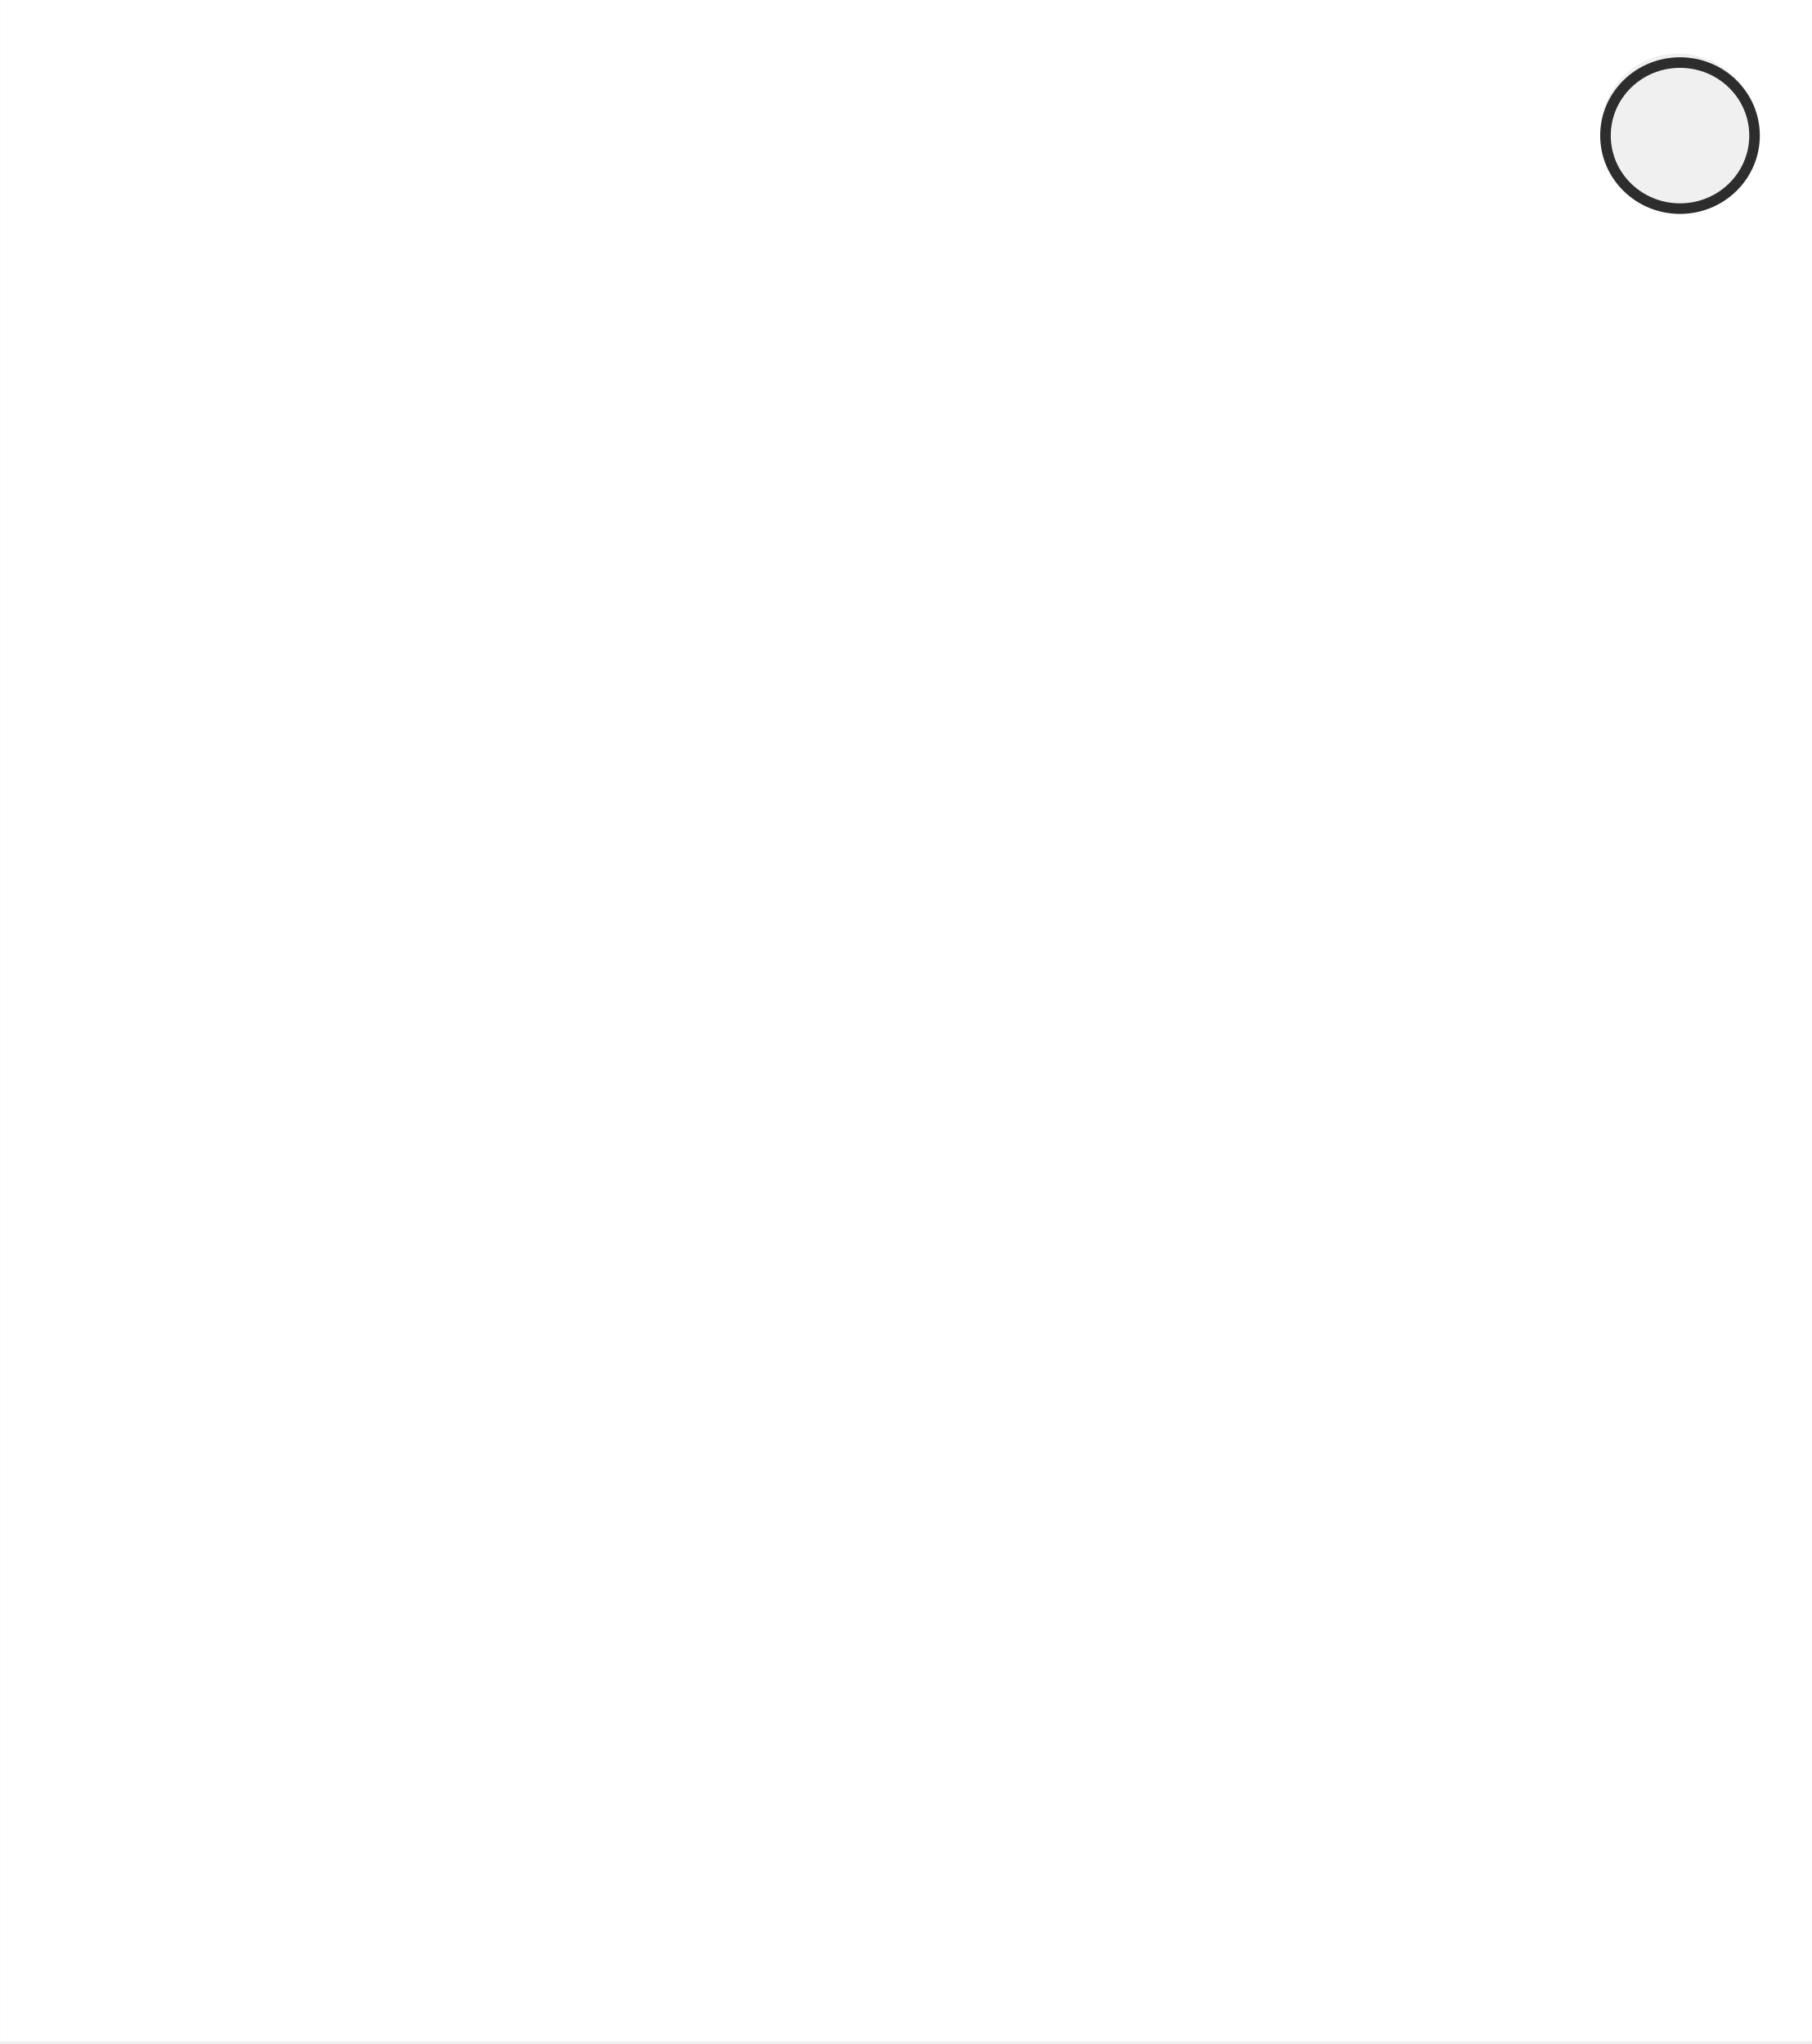
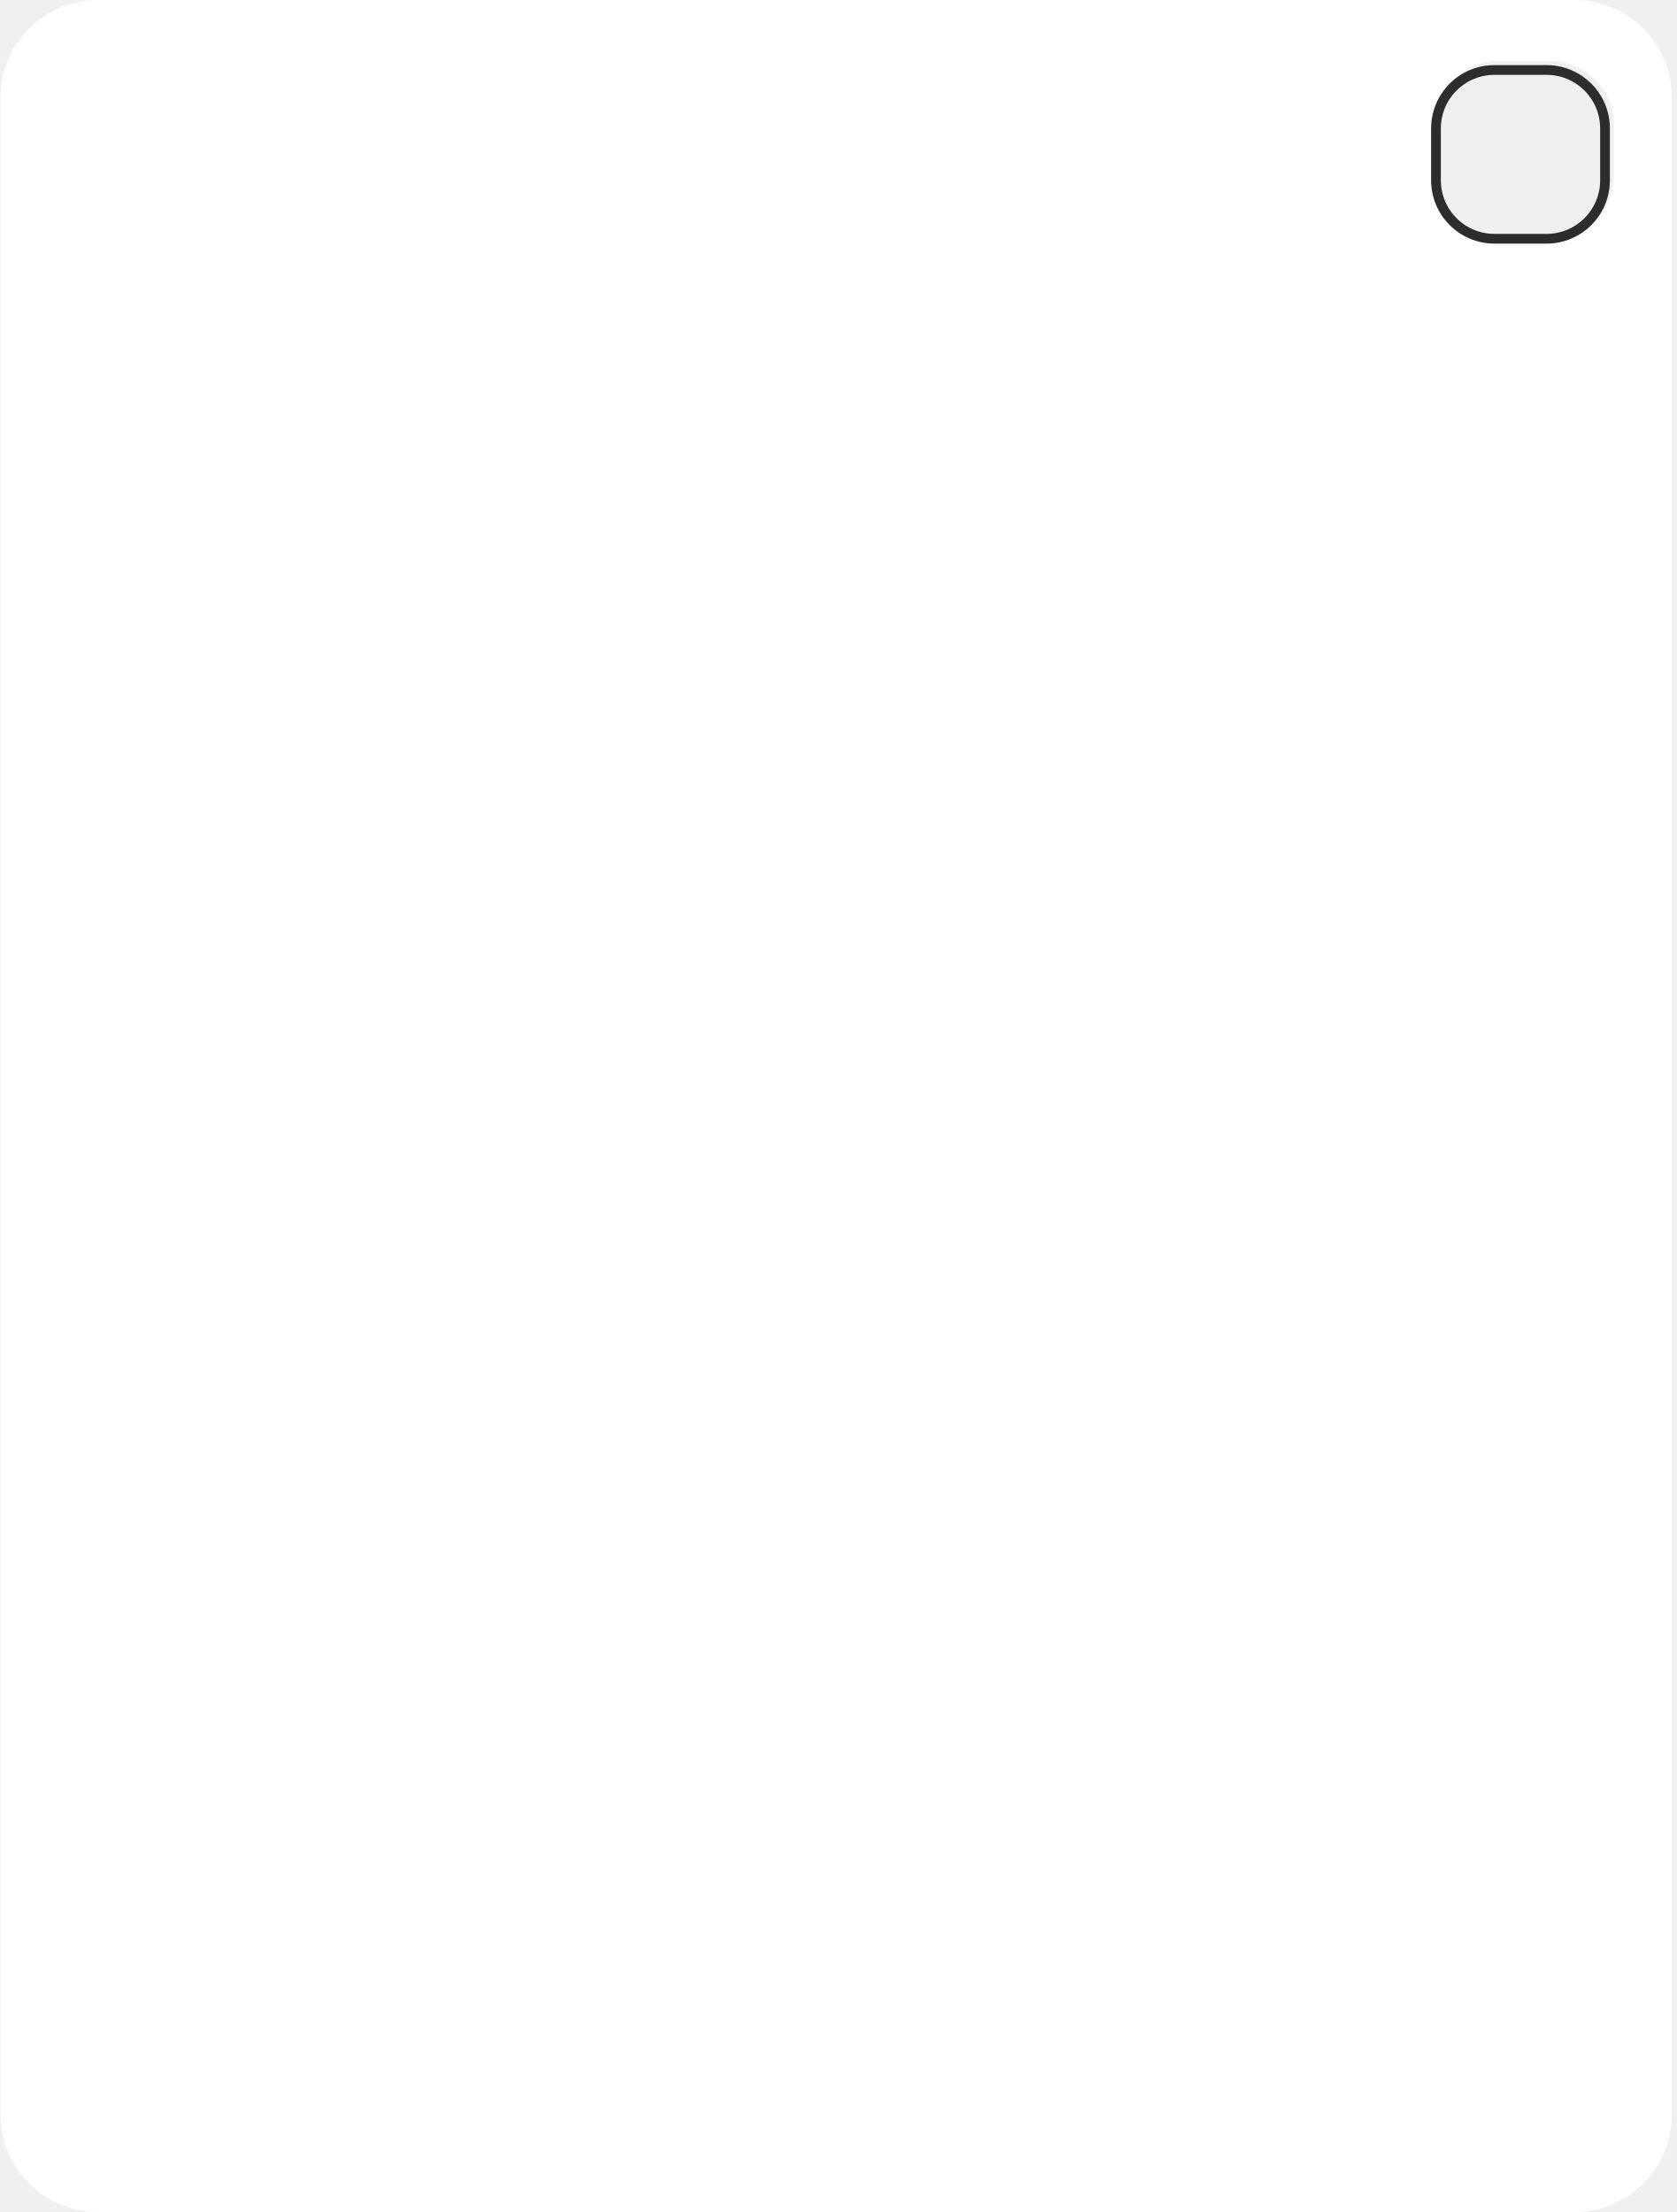
- <svg xmlns="http://www.w3.org/2000/svg" width="343" height="387" viewBox="0 0 343 387" fill="none">
-   <path fill-rule="evenodd" clip-rule="evenodd" d="M343 0H0.035V386.466H343V0ZM317.736 10.14C309.609 10.14 303 16.728 303 24.855C303 32.982 309.609 39.571 317.736 39.571C325.863 39.571 332.471 32.982 332.471 24.855C332.471 16.728 325.863 10.14 317.736 10.14Z" fill="white" />
-   <path d="M332.161 25.672C332.161 33.291 325.861 39.5 318.05 39.5C310.239 39.5 303.939 33.291 303.939 25.672C303.939 18.053 310.239 11.845 318.05 11.845C325.861 11.845 332.161 18.053 332.161 25.672Z" stroke="#2D2D2D" stroke-width="2" />
+ <svg xmlns="http://www.w3.org/2000/svg" width="344" height="454" viewBox="0 0 344 454" fill="none">
+   <path fill-rule="evenodd" clip-rule="evenodd" d="M20.105 0C9.06 0 0.105 8.955 0.105 20V434C0.105 445.046 9.06 454 20.105 454H323.07C334.116 454 343.07 445.046 343.07 434V20C343.07 8.955 334.116 0 323.07 0H20.105ZM307.463 12.537C300.283 12.537 294.463 18.358 294.463 25.537V36.173C294.463 43.353 300.283 49.173 307.463 49.173H318.149C325.329 49.173 331.149 43.353 331.149 36.173V25.537C331.149 18.358 325.329 12.537 318.149 12.537H307.463Z" fill="white" />
+   <rect x="294.674" y="14.364" width="34.687" height="34.636" rx="12" stroke="#2D2D2D" stroke-width="2" />
</svg>
